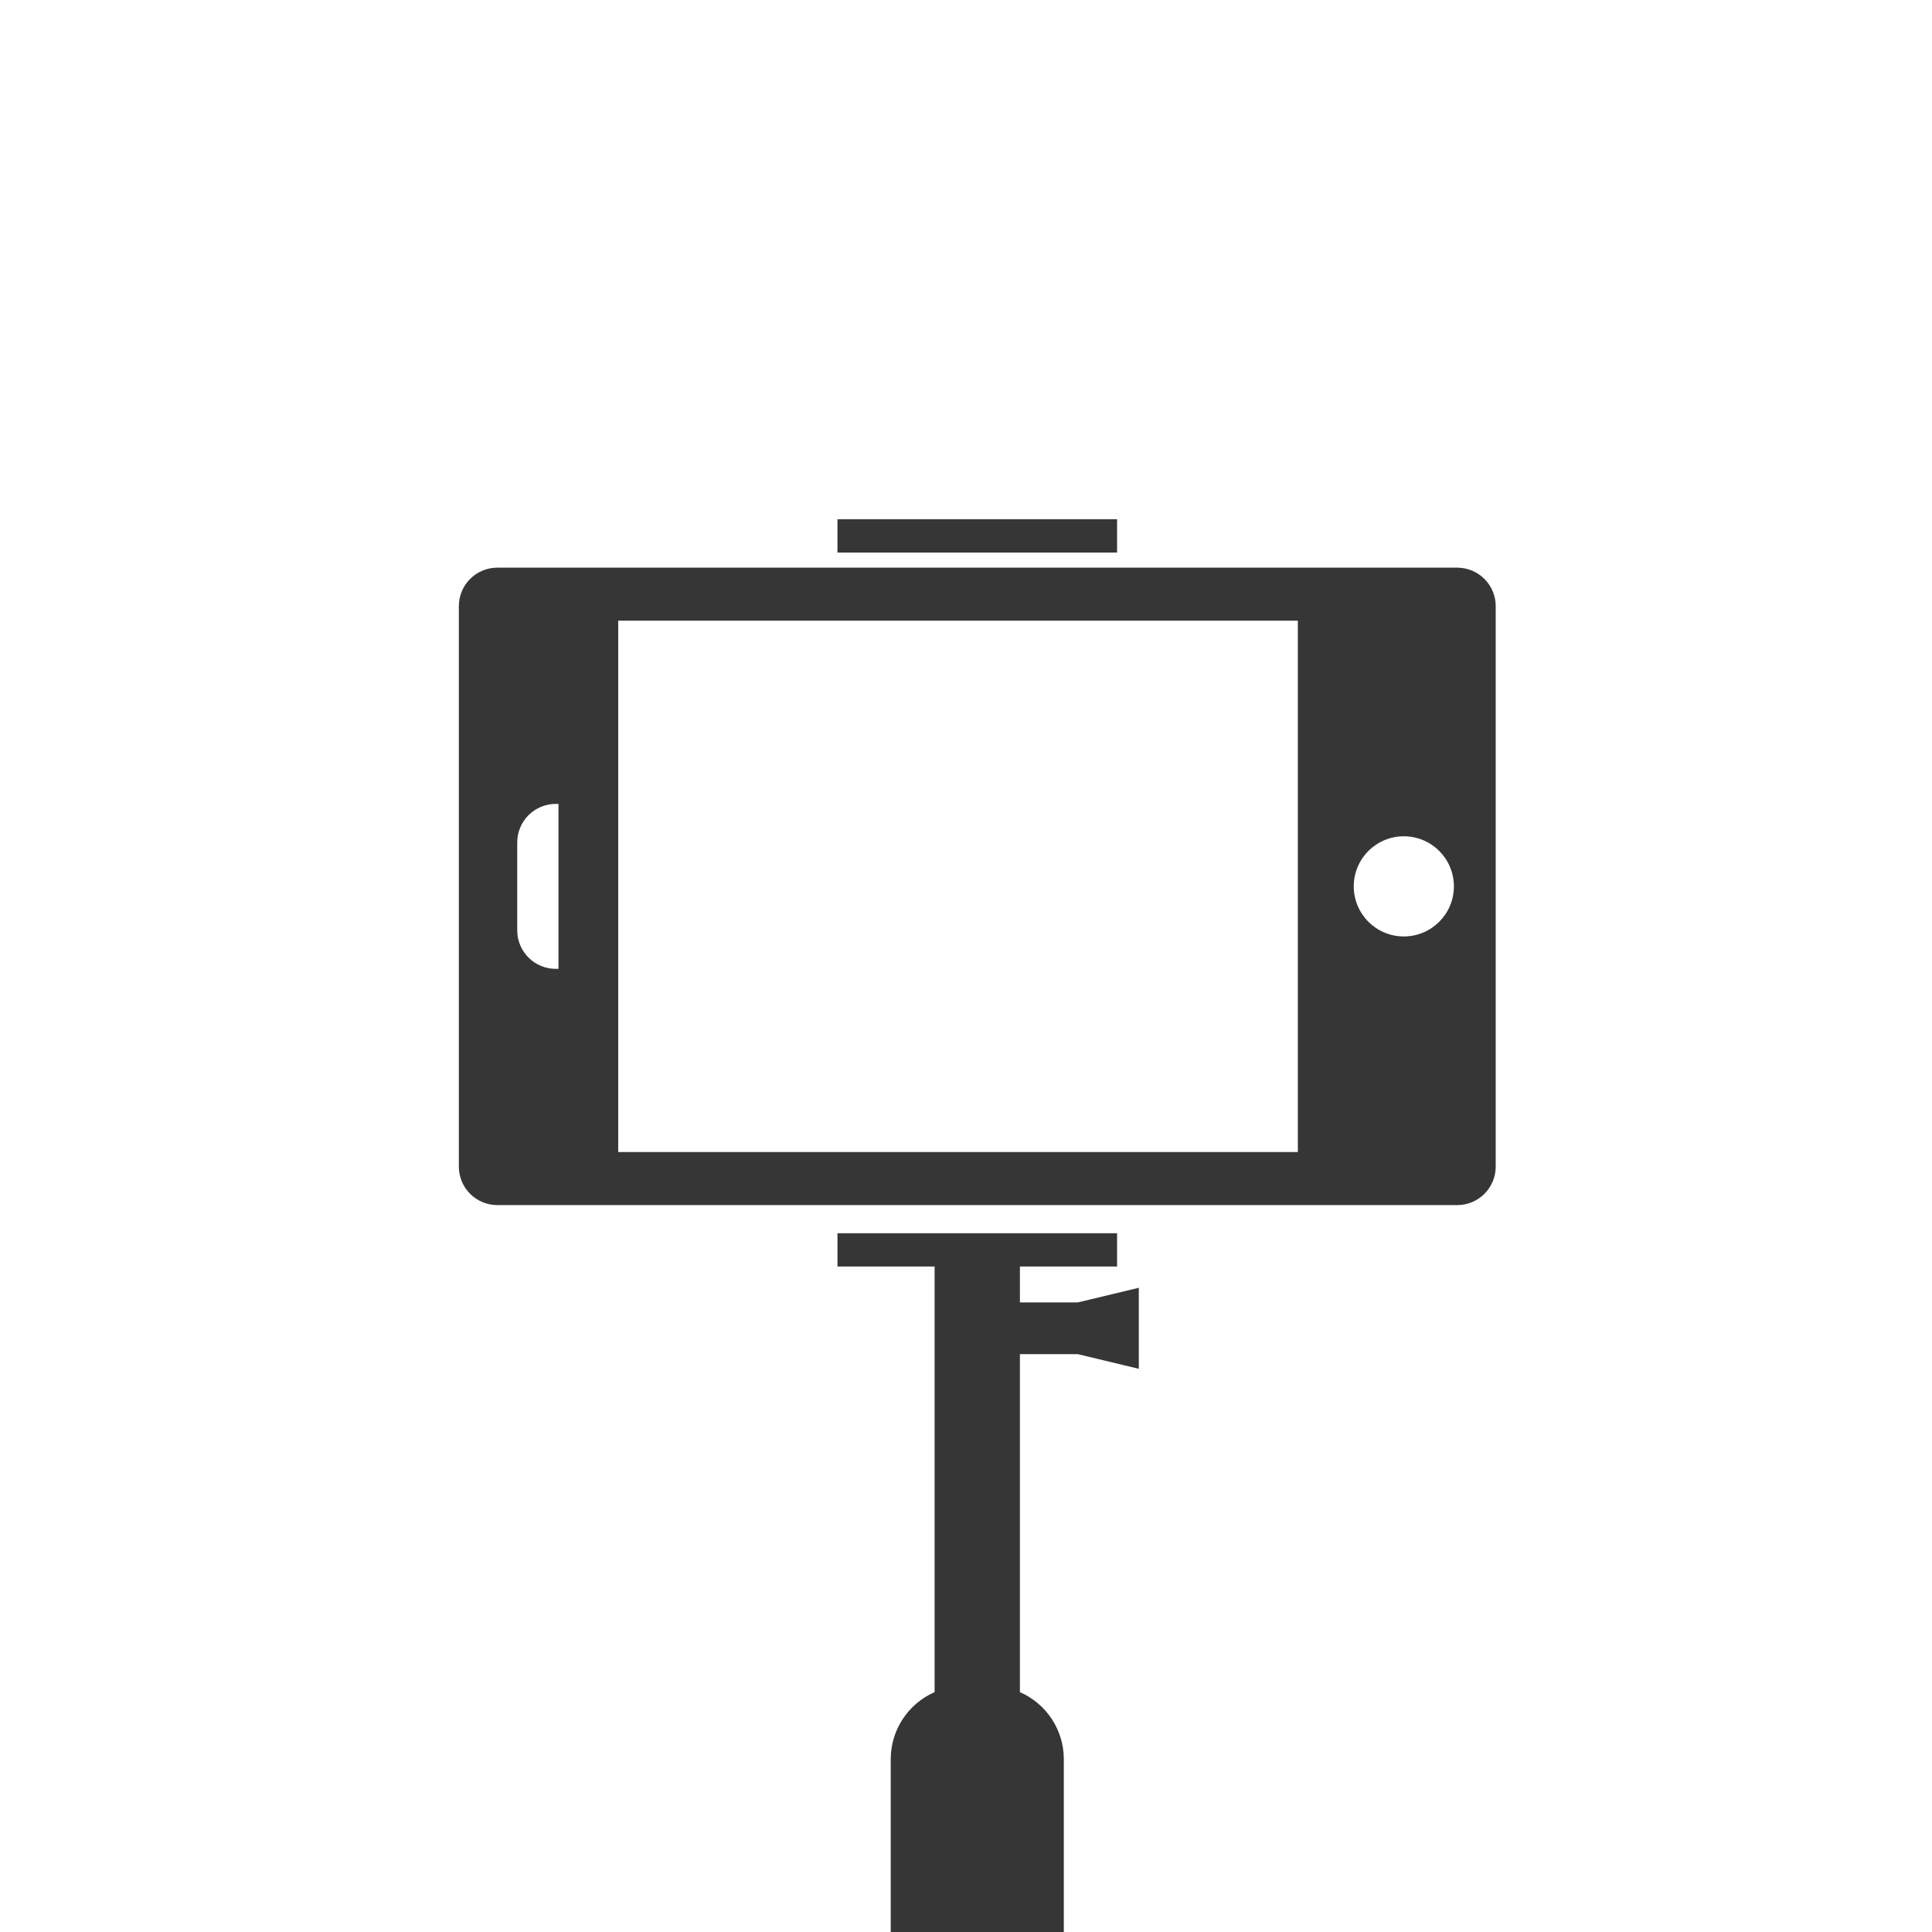
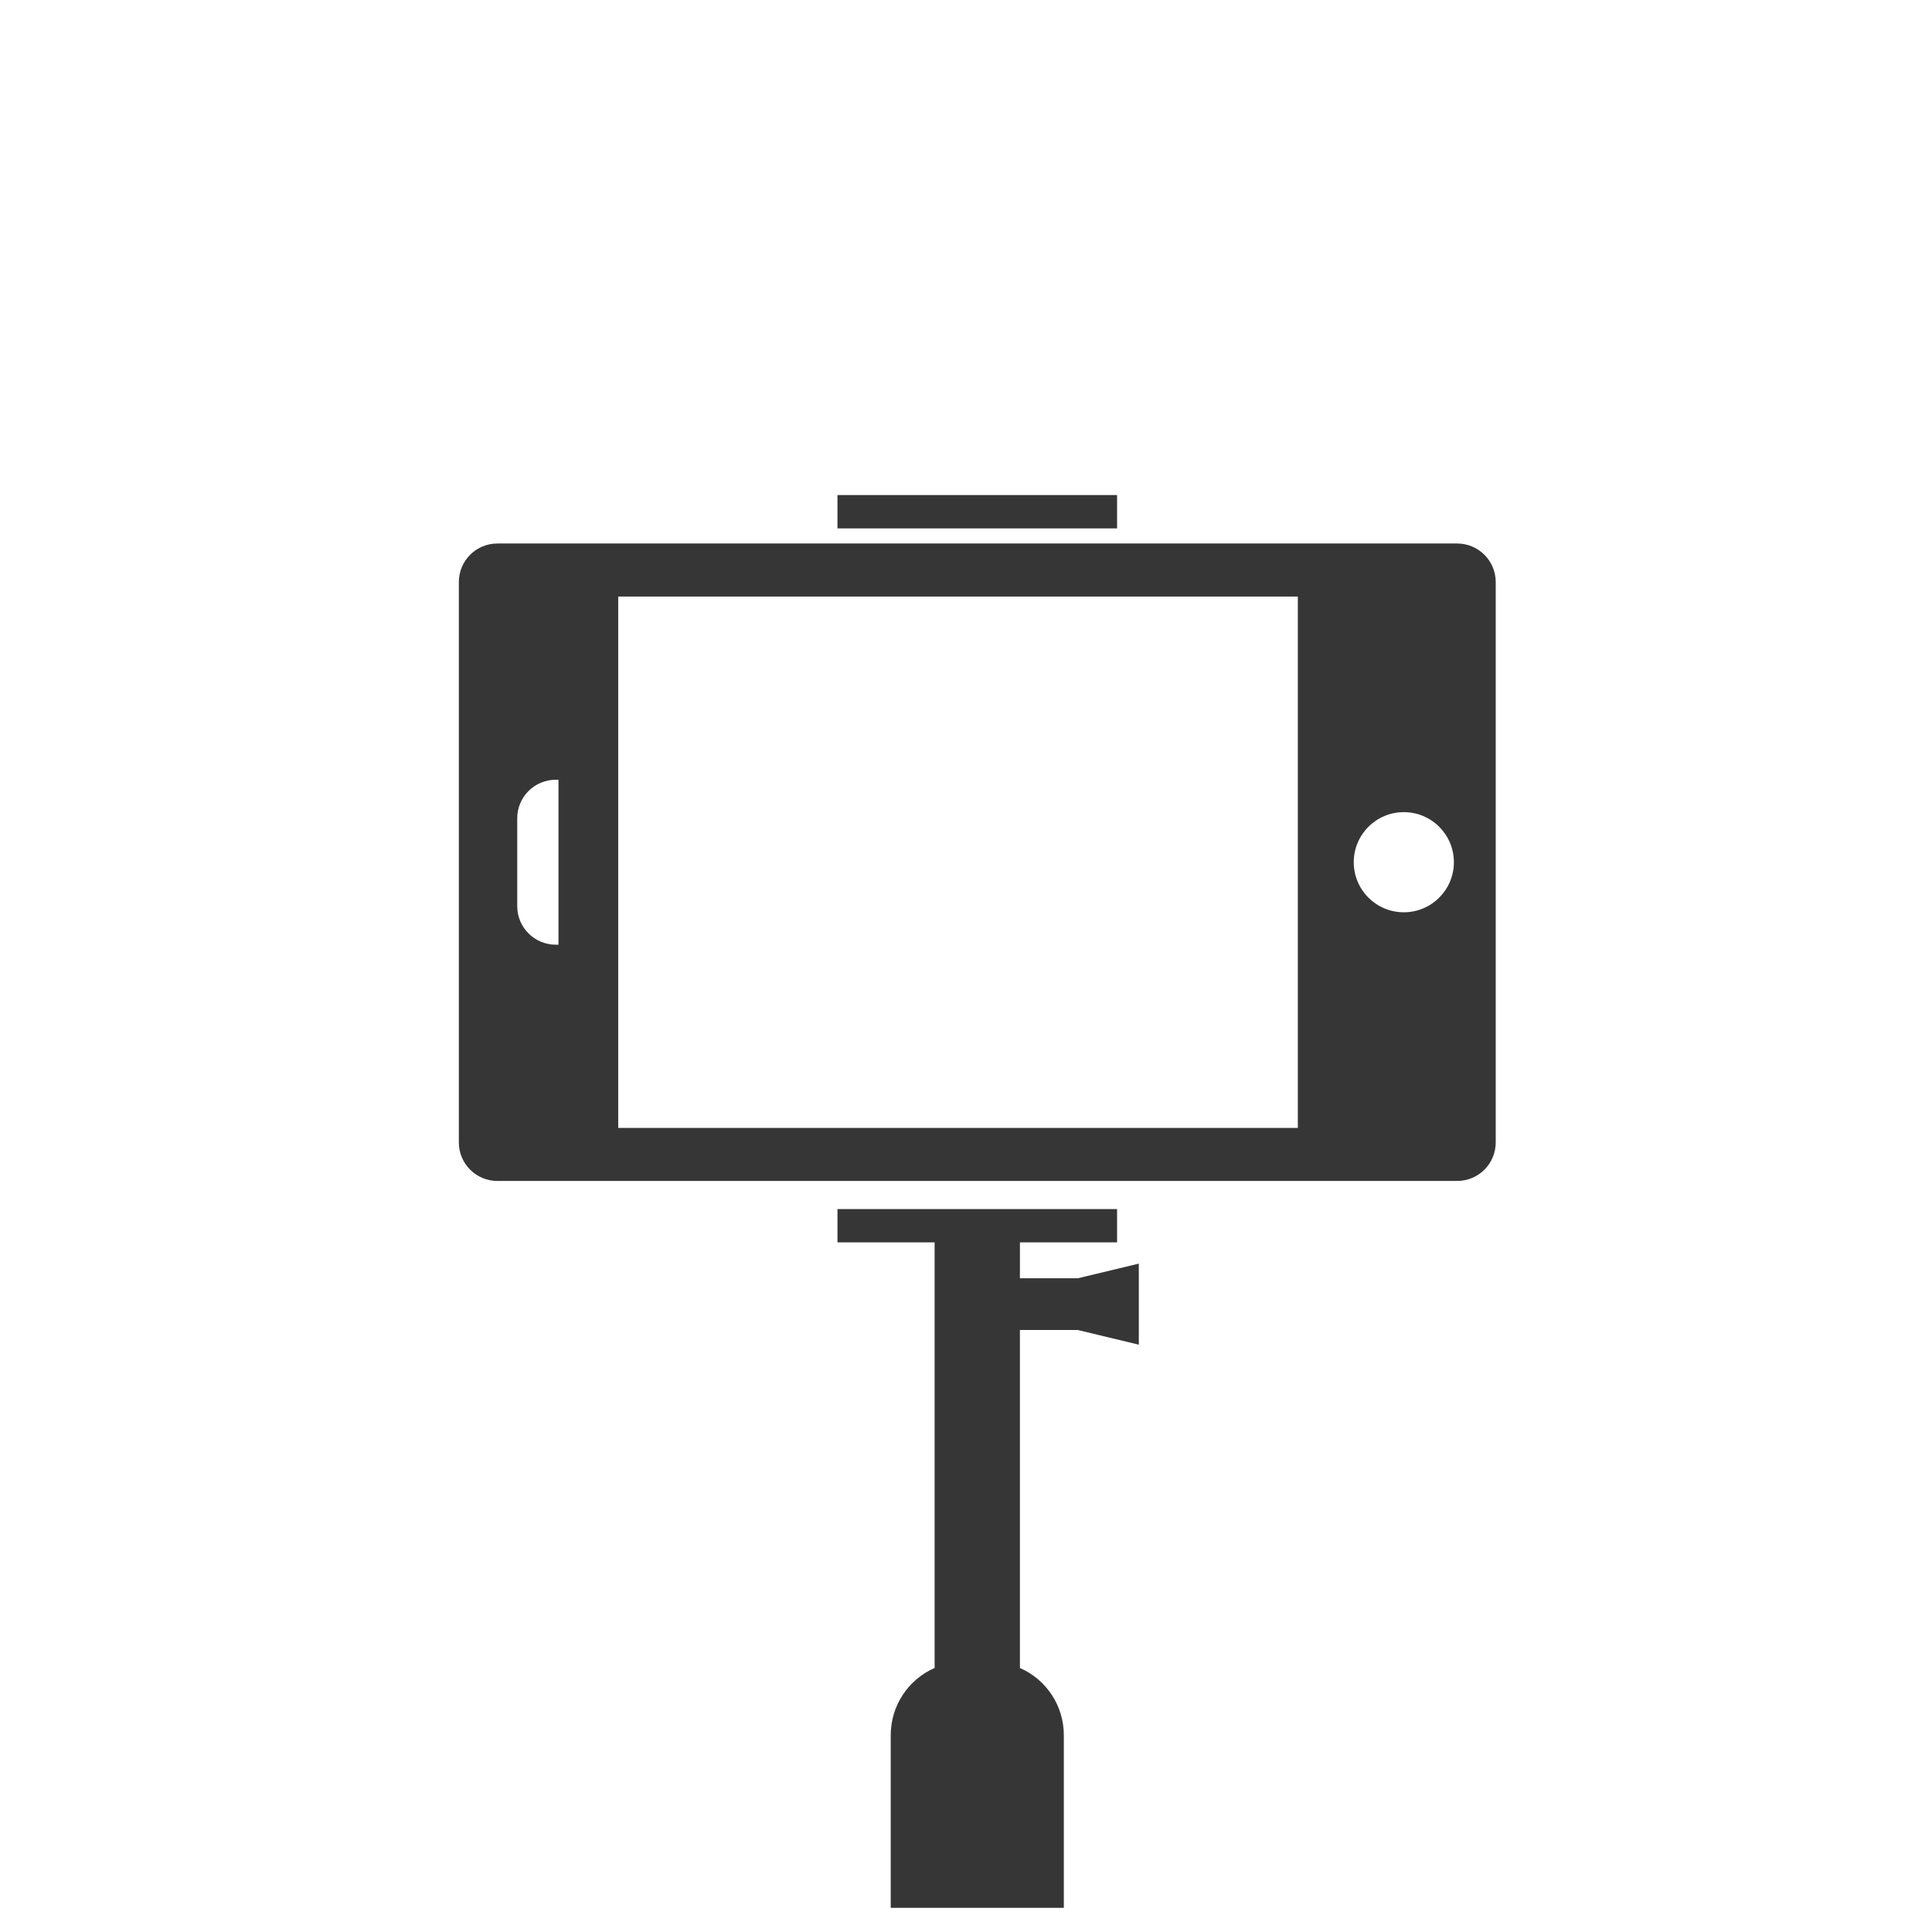
<svg xmlns="http://www.w3.org/2000/svg" style="isolation:isolate" viewBox="0 0 160 160" width="160" height="160">
  <g>
-     <path d=" M 120.679 47.011 L 41.188 47.011 C 39.427 47.011 38 48.438 38 50.199 L 38 96.612 C 37.999 97.458 38.335 98.269 38.933 98.867 C 39.531 99.465 40.342 99.801 41.188 99.801 L 120.68 99.801 C 121.526 99.801 122.337 99.465 122.935 98.867 C 123.533 98.269 123.869 97.458 123.869 96.612 L 123.869 50.199 C 123.869 49.353 123.532 48.542 122.934 47.944 C 122.336 47.346 121.525 47.011 120.679 47.011 L 120.679 47.011 Z  M 46.25 80.236 L 46.024 80.236 C 44.263 80.235 42.836 78.808 42.835 77.047 L 42.835 69.764 C 42.835 68.918 43.171 68.107 43.769 67.509 C 44.367 66.911 45.178 66.576 46.024 66.576 L 46.25 66.576 L 46.25 80.236 Z  M 107.481 95.408 L 51.199 95.408 L 51.199 51.402 L 107.481 51.402 L 107.481 95.408 L 107.481 95.408 Z  M 116.258 77.552 C 113.969 77.552 112.112 75.697 112.112 73.405 C 112.112 71.113 113.968 69.258 116.258 69.258 C 118.548 69.258 120.405 71.115 120.405 73.405 C 120.405 75.695 118.548 77.552 116.258 77.552 Z  M 69.355 43 L 92.512 43 L 92.512 45.758 L 69.355 45.758 L 69.355 43 Z  M 84.466 107.861 L 84.466 104.888 L 92.512 104.888 L 92.512 102.13 L 69.356 102.13 L 69.356 104.888 L 77.401 104.888 L 77.401 140.134 C 75.193 141.101 73.766 143.282 73.766 145.693 L 73.766 160 L 88.101 160 L 88.101 145.693 C 88.102 143.283 86.674 141.101 84.465 140.136 L 84.465 112.146 L 89.261 112.146 L 94.312 113.359 L 94.312 106.648 L 89.261 107.861 L 84.466 107.861 L 84.466 107.861 Z " fill="rgb(54,54,54)" />
+     <path d=" M 120.679 45.011 L 41.188 45.011 C 39.427 45.011 38 46.438 38 48.199 L 38 94.612 C 37.999 95.458 38.335 96.269 38.933 96.867 C 39.531 97.465 40.342 97.801 41.188 97.801 L 120.68 97.801 C 121.526 97.801 122.337 97.465 122.935 96.867 C 123.533 96.269 123.869 95.458 123.869 94.612 L 123.869 48.199 C 123.869 47.353 123.532 46.542 122.934 45.944 C 122.336 45.346 121.525 45.011 120.679 45.011 L 120.679 45.011 Z  M 46.25 78.236 L 46.024 78.236 C 44.263 78.235 42.836 76.808 42.835 75.047 L 42.835 67.764 C 42.835 66.918 43.171 66.107 43.769 65.509 C 44.367 64.911 45.178 64.576 46.024 64.576 L 46.25 64.576 L 46.25 78.236 Z  M 107.481 93.408 L 51.199 93.408 L 51.199 49.402 L 107.481 49.402 L 107.481 93.408 L 107.481 93.408 Z  M 116.258 75.552 C 113.969 75.552 112.112 73.697 112.112 71.405 C 112.112 69.113 113.968 67.258 116.258 67.258 C 118.548 67.258 120.405 69.115 120.405 71.405 C 120.405 73.695 118.548 75.552 116.258 75.552 Z  M 69.355 41 L 92.512 41 L 92.512 43.758 L 69.355 43.758 L 69.355 41 Z  M 84.466 105.861 L 84.466 102.888 L 92.512 102.888 L 92.512 100.13 L 69.356 100.13 L 69.356 102.888 L 77.401 102.888 L 77.401 138.134 C 75.193 139.101 73.766 141.282 73.766 143.693 L 73.766 158 L 88.101 158 L 88.101 143.693 C 88.102 141.283 86.674 139.101 84.465 138.136 L 84.465 110.146 L 89.261 110.146 L 94.312 111.359 L 94.312 104.648 L 89.261 105.861 L 84.466 105.861 L 84.466 105.861 Z " fill="rgb(54,54,54)" />
  </g>
</svg>
